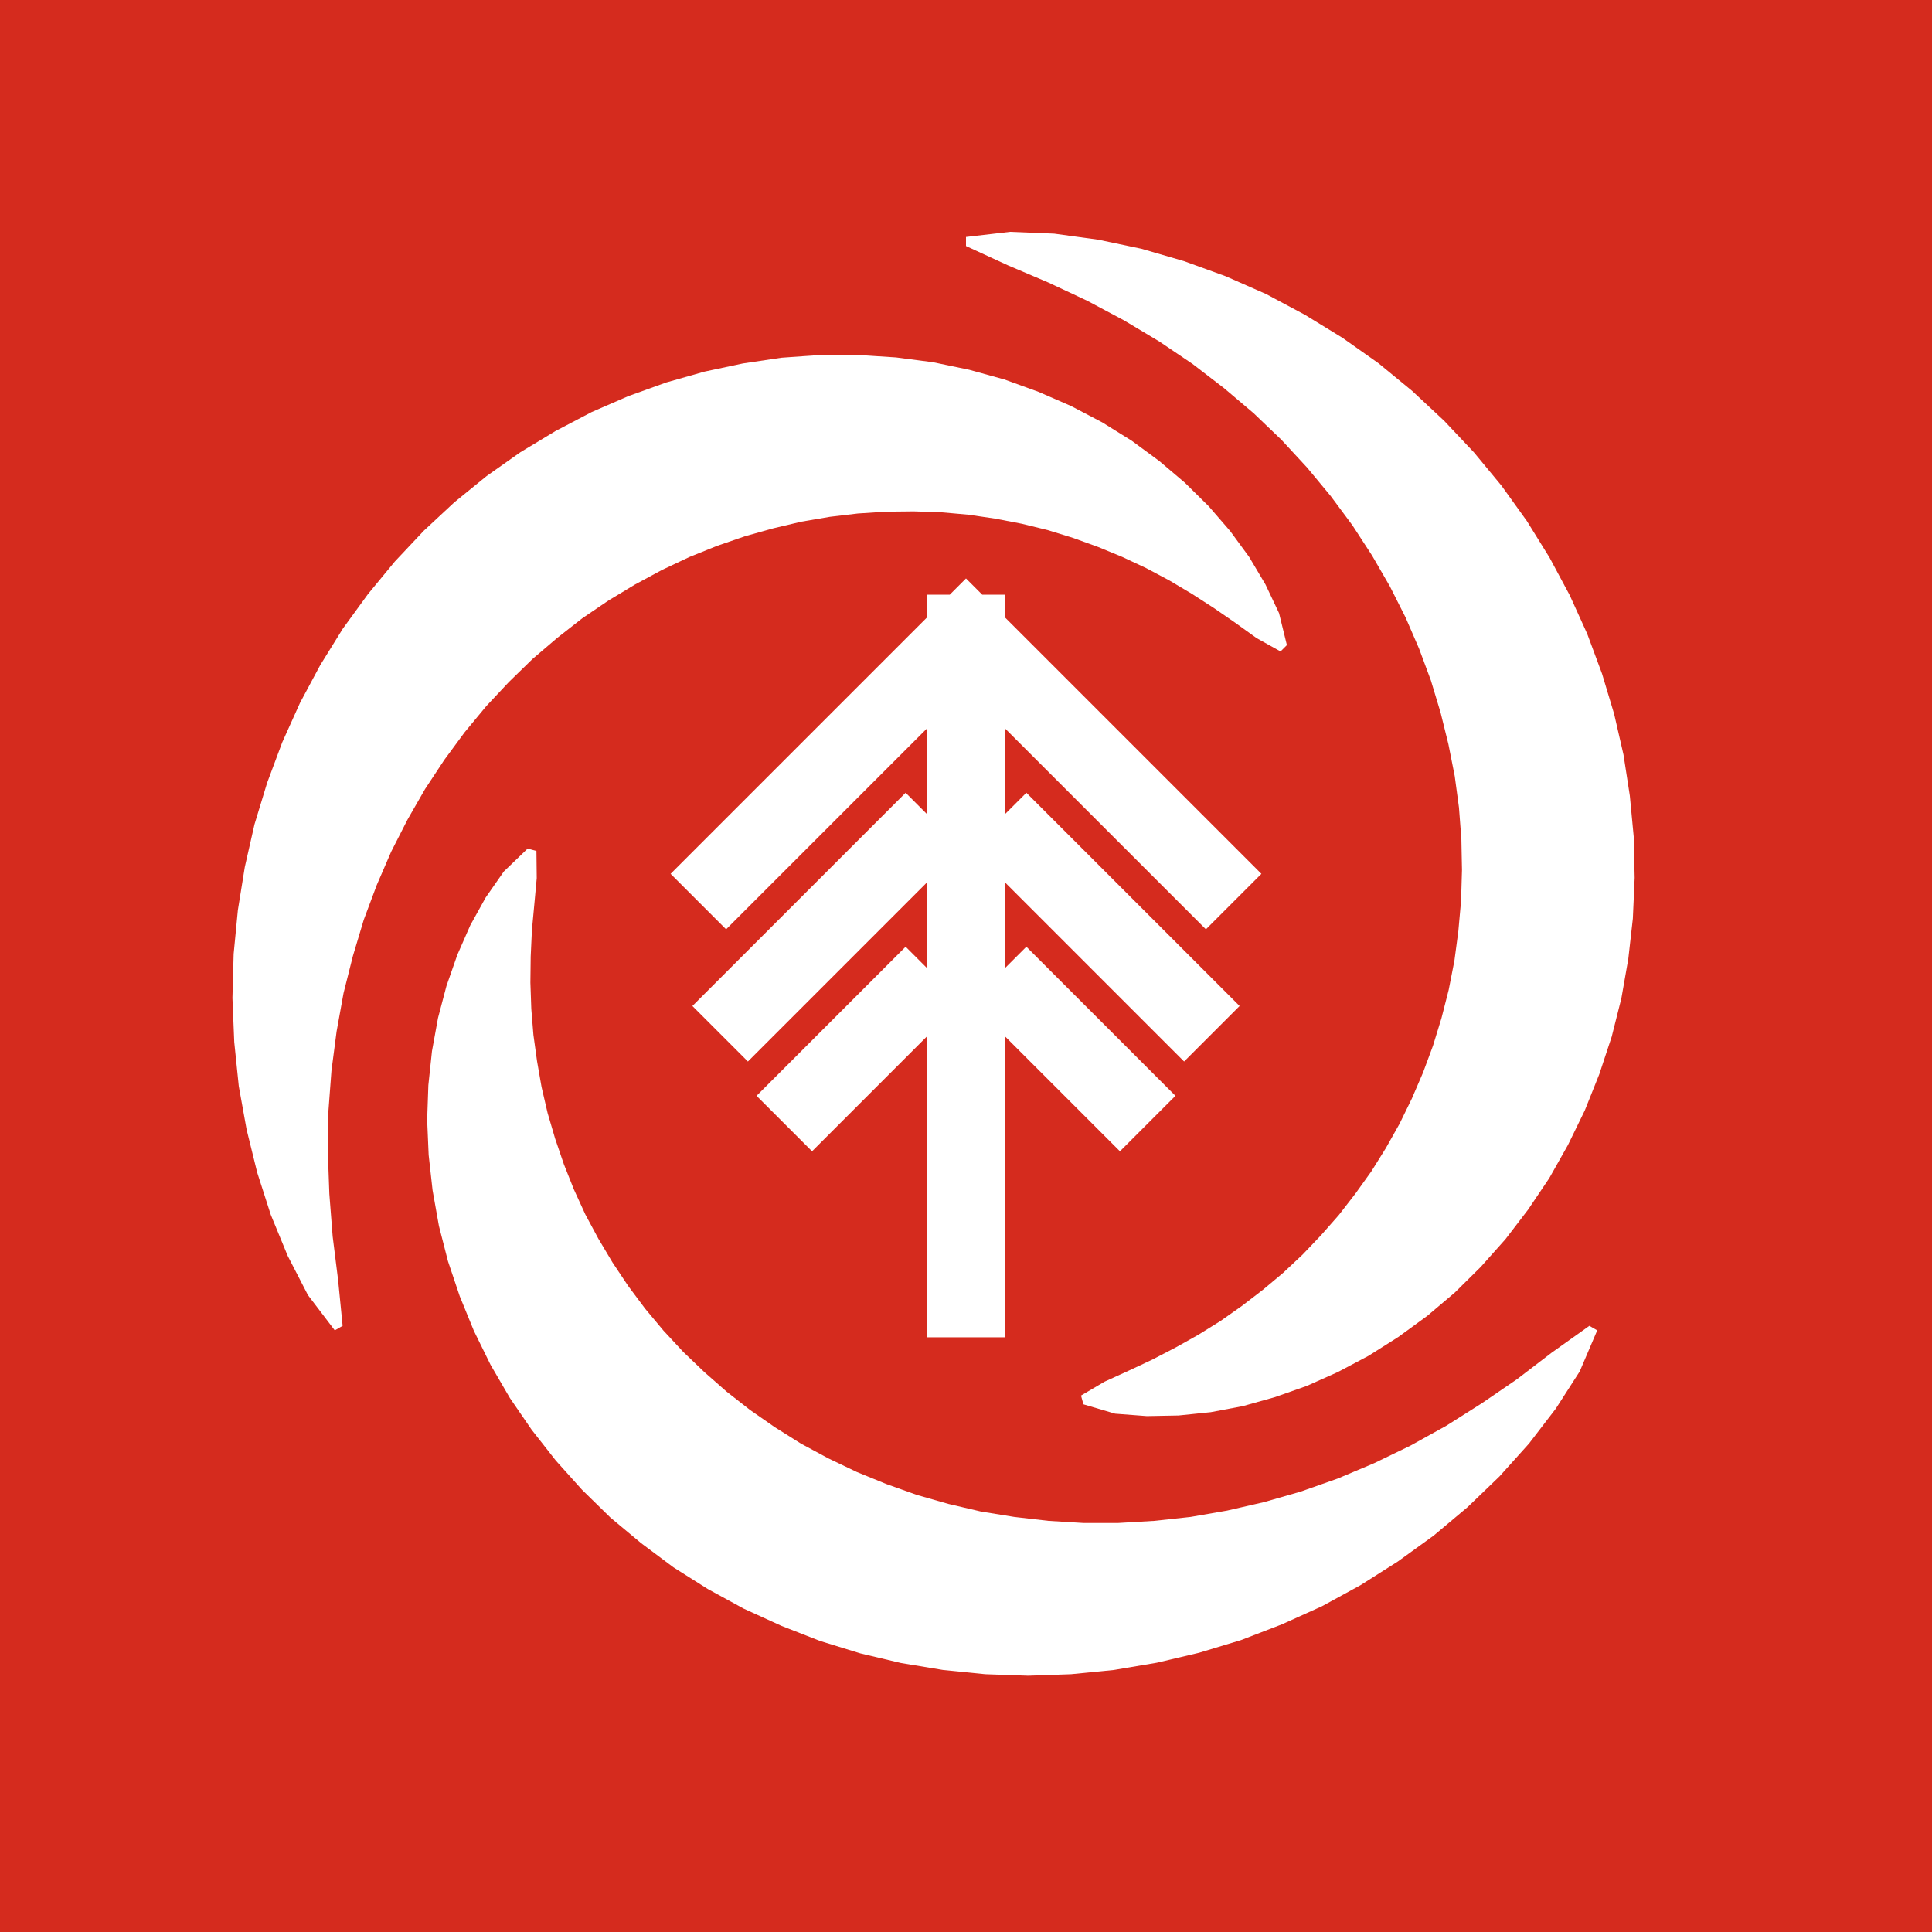
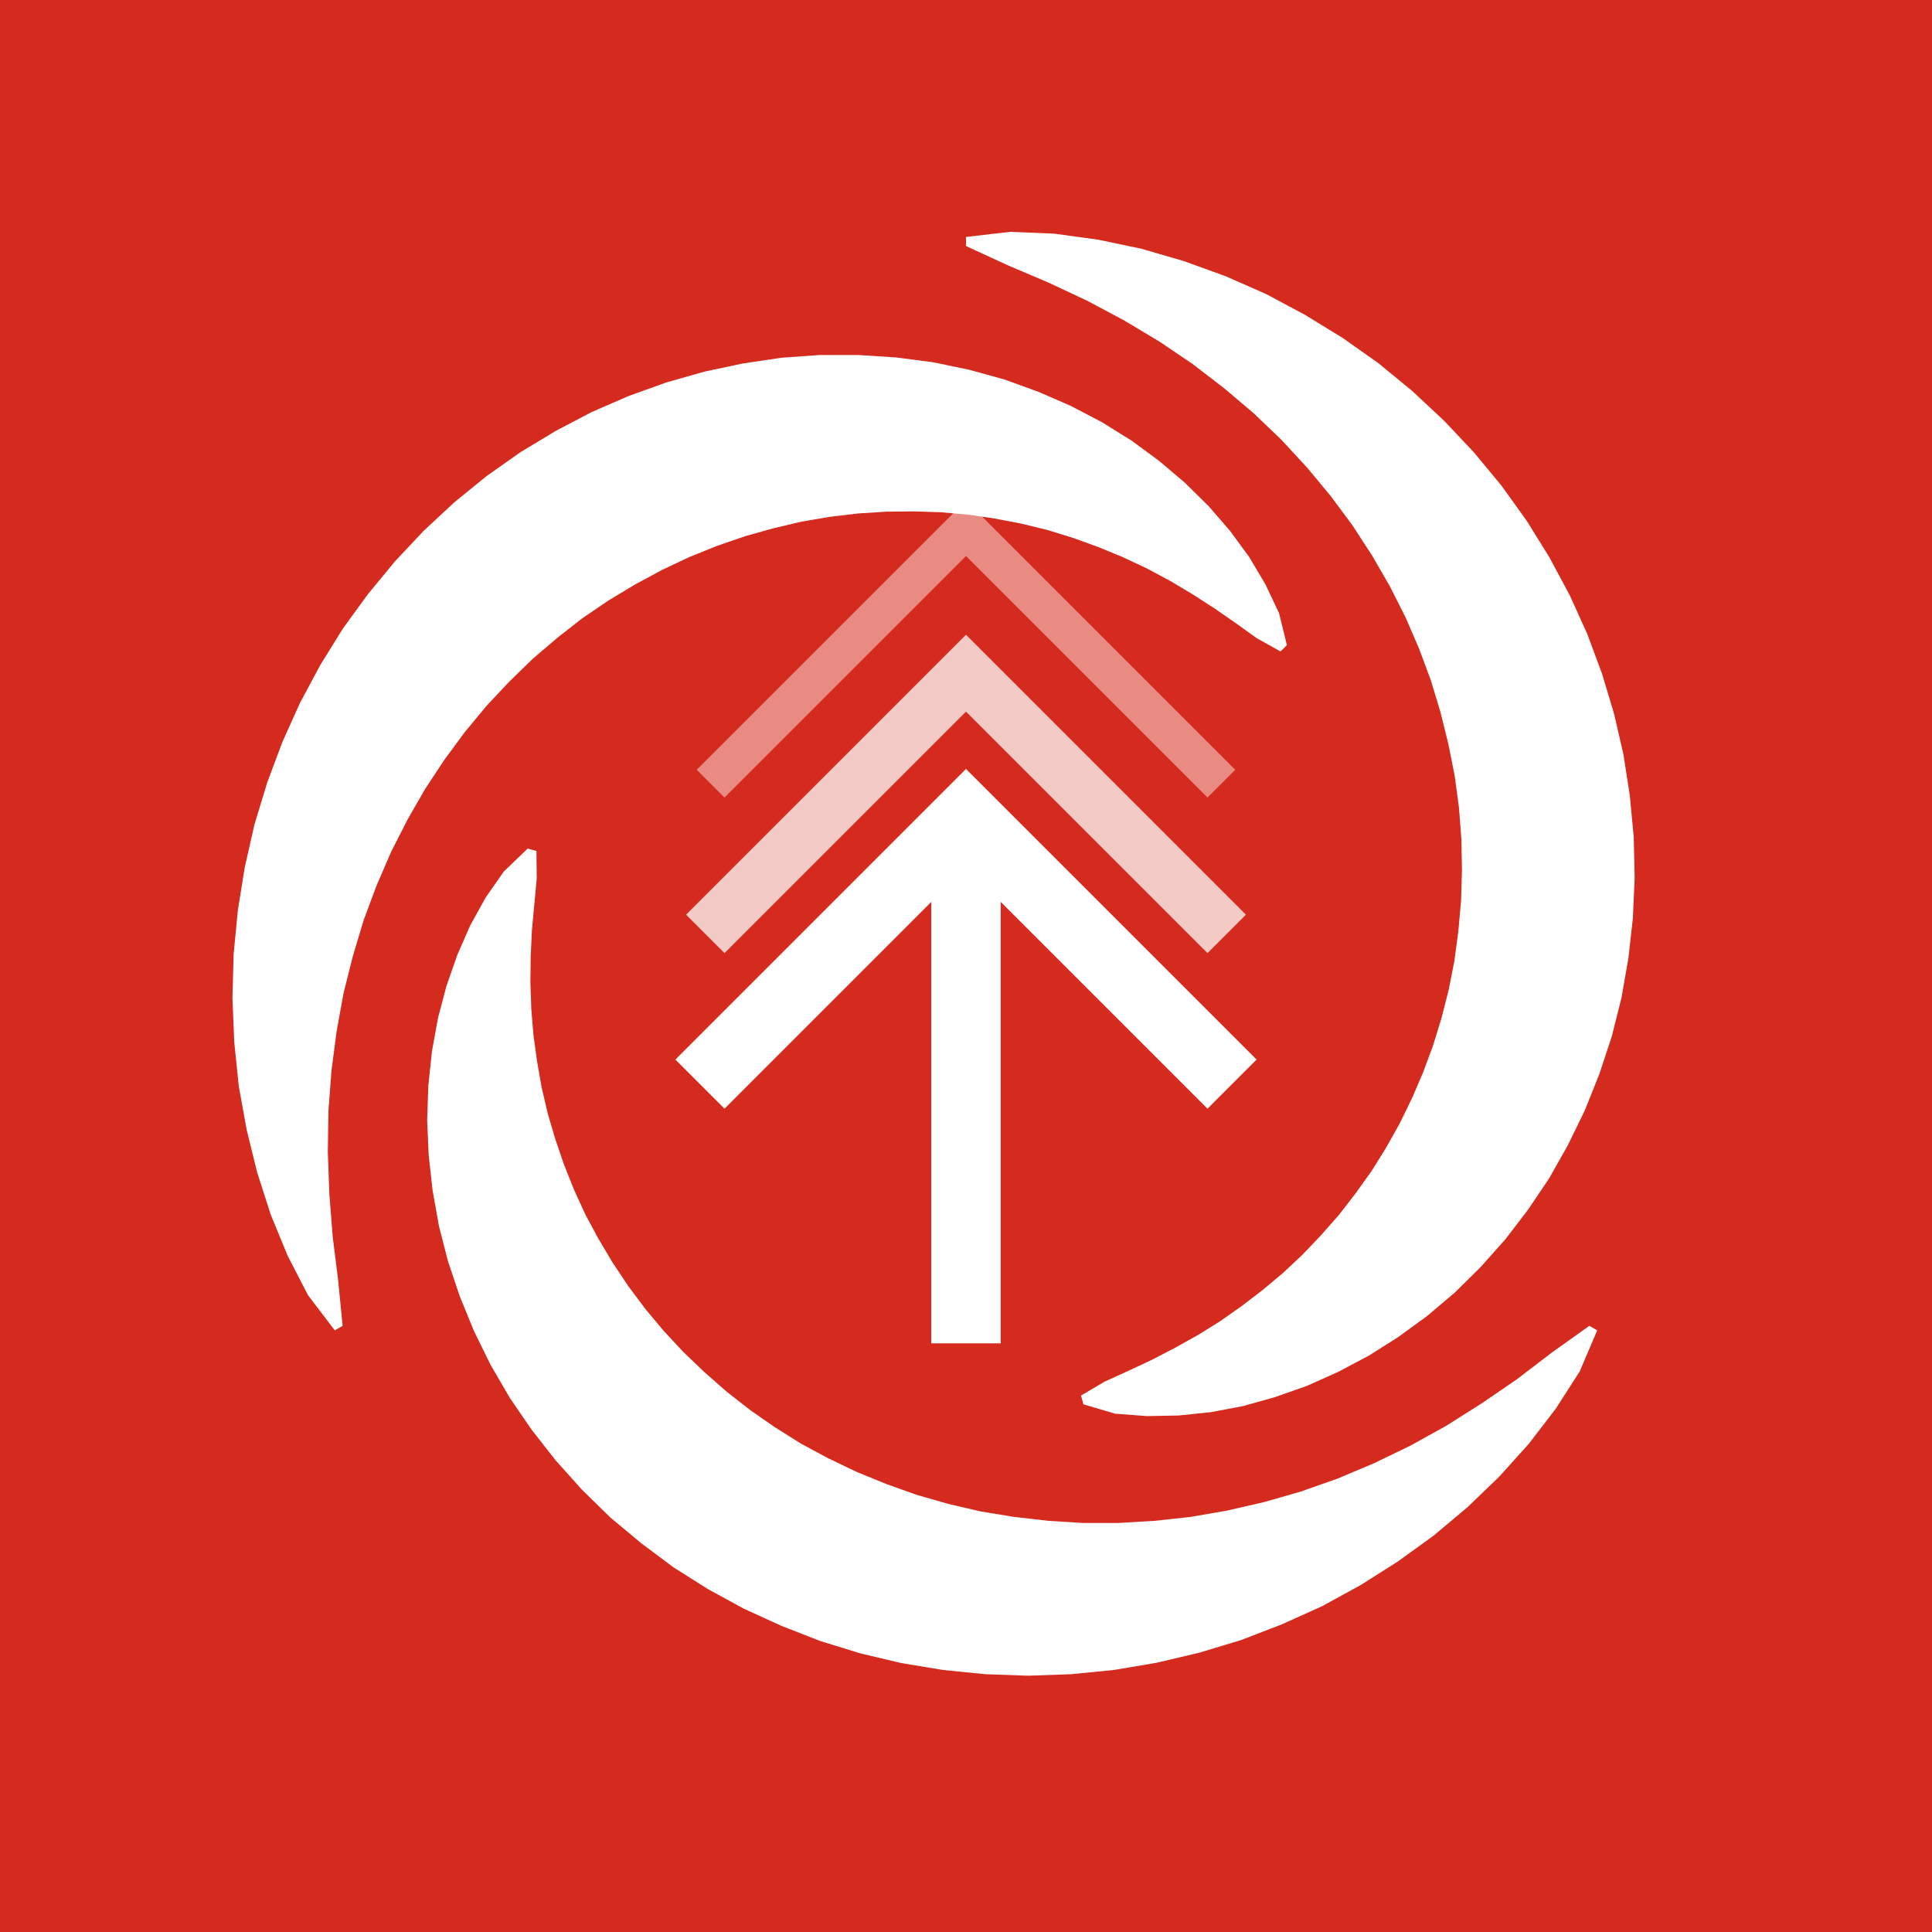
<svg xmlns="http://www.w3.org/2000/svg" viewBox="0 0 64 64">
  <rect x="0" y="0" width="64" height="64" fill="#d52b1e" />
  <path d="M32.00 7.85 L33.46 7.68 L34.92 7.74 L36.38 7.94 L37.81 8.24 L39.22 8.65 L40.60 9.15 L41.94 9.74 L43.23 10.43 L44.47 11.19 L45.66 12.03 L46.78 12.95 L47.84 13.94 L48.83 14.99 L49.74 16.09 L50.58 17.26 L51.33 18.47 L52.00 19.72 L52.58 21.00 L53.07 22.32 L53.47 23.65 L53.78 25.00 L53.99 26.36 L54.12 27.73 L54.15 29.08 L54.09 30.43 L53.94 31.76 L53.71 33.07 L53.39 34.34 L52.98 35.58 L52.50 36.78 L51.94 37.93 L51.32 39.03 L50.62 40.07 L49.87 41.05 L49.05 41.97 L48.19 42.82 L47.28 43.59 L46.32 44.29 L45.34 44.91 L44.32 45.45 L43.29 45.91 L42.24 46.28 L41.17 46.58 L40.11 46.78 L39.04 46.89 L37.99 46.91 L36.94 46.83 L35.89 46.52 L35.81 46.23 L36.59 45.77 L37.38 45.41 L38.17 45.04 L38.94 44.64 L39.69 44.22 L40.43 43.76 L41.14 43.26 L41.83 42.73 L42.50 42.17 L43.15 41.56 L43.76 40.92 L44.35 40.25 L44.90 39.54 L45.43 38.80 L45.91 38.03 L46.36 37.23 L46.77 36.39 L47.14 35.53 L47.47 34.64 L47.75 33.73 L47.99 32.79 L48.18 31.82 L48.31 30.84 L48.40 29.84 L48.43 28.82 L48.41 27.80 L48.33 26.75 L48.19 25.71 L47.98 24.65 L47.72 23.60 L47.40 22.54 L47.01 21.49 L46.56 20.45 L46.04 19.42 L45.45 18.40 L44.80 17.40 L44.08 16.43 L43.30 15.49 L42.45 14.57 L41.53 13.69 L40.55 12.86 L39.51 12.06 L38.40 11.31 L37.23 10.61 L36.01 9.96 L34.73 9.36 L33.39 8.79 L32.00 8.15 Z" fill="#ffffff" />
  <path d="M52.91 44.07 L52.33 45.43 L51.54 46.66 L50.65 47.82 L49.67 48.91 L48.61 49.93 L47.49 50.87 L46.30 51.73 L45.07 52.51 L43.79 53.21 L42.46 53.81 L41.11 54.33 L39.72 54.75 L38.32 55.08 L36.90 55.32 L35.48 55.46 L34.06 55.51 L32.64 55.46 L31.24 55.32 L29.85 55.09 L28.50 54.77 L27.17 54.36 L25.89 53.86 L24.64 53.29 L23.45 52.64 L22.31 51.92 L21.24 51.12 L20.22 50.27 L19.28 49.35 L18.41 48.38 L17.61 47.36 L16.89 46.31 L16.25 45.21 L15.70 44.09 L15.23 42.94 L14.84 41.78 L14.54 40.61 L14.33 39.43 L14.20 38.26 L14.15 37.10 L14.19 35.95 L14.31 34.82 L14.51 33.72 L14.79 32.66 L15.15 31.63 L15.58 30.65 L16.09 29.73 L16.69 28.87 L17.48 28.11 L17.77 28.19 L17.78 29.09 L17.70 29.96 L17.62 30.82 L17.58 31.69 L17.57 32.55 L17.60 33.42 L17.67 34.28 L17.79 35.15 L17.94 36.01 L18.14 36.87 L18.39 37.72 L18.68 38.57 L19.01 39.40 L19.39 40.23 L19.82 41.03 L20.29 41.82 L20.81 42.60 L21.37 43.35 L21.98 44.08 L22.63 44.78 L23.33 45.45 L24.07 46.10 L24.85 46.71 L25.67 47.28 L26.53 47.82 L27.44 48.31 L28.38 48.76 L29.36 49.16 L30.37 49.52 L31.42 49.82 L32.49 50.07 L33.60 50.25 L34.73 50.38 L35.88 50.45 L37.05 50.45 L38.24 50.38 L39.44 50.25 L40.65 50.04 L41.87 49.76 L43.09 49.41 L44.31 48.98 L45.52 48.47 L46.72 47.89 L47.91 47.23 L49.08 46.49 L50.25 45.69 L51.40 44.81 L52.65 43.92 Z" fill="#ffffff" />
  <path d="M11.09 44.07 L10.20 42.90 L9.53 41.60 L8.97 40.24 L8.52 38.84 L8.17 37.42 L7.91 35.98 L7.76 34.52 L7.70 33.06 L7.74 31.60 L7.88 30.15 L8.11 28.72 L8.43 27.31 L8.85 25.93 L9.35 24.59 L9.94 23.28 L10.61 22.03 L11.36 20.82 L12.19 19.68 L13.08 18.60 L14.04 17.58 L15.05 16.64 L16.12 15.77 L17.24 14.98 L18.40 14.28 L19.60 13.65 L20.82 13.12 L22.07 12.67 L23.34 12.31 L24.61 12.04 L25.89 11.85 L27.16 11.76 L28.43 11.76 L29.68 11.84 L30.91 12.00 L32.11 12.25 L33.27 12.57 L34.40 12.98 L35.48 13.45 L36.51 13.99 L37.49 14.60 L38.40 15.27 L39.25 15.99 L40.04 16.77 L40.75 17.59 L41.38 18.45 L41.92 19.36 L42.37 20.31 L42.63 21.37 L42.42 21.58 L41.63 21.14 L40.92 20.63 L40.21 20.14 L39.48 19.67 L38.74 19.23 L37.97 18.82 L37.18 18.45 L36.38 18.12 L35.55 17.82 L34.71 17.56 L33.85 17.35 L32.97 17.18 L32.08 17.05 L31.18 16.97 L30.27 16.94 L29.35 16.95 L28.42 17.01 L27.49 17.12 L26.55 17.28 L25.62 17.50 L24.69 17.76 L23.76 18.08 L22.84 18.45 L21.93 18.88 L21.04 19.36 L20.16 19.89 L19.29 20.48 L18.46 21.13 L17.64 21.83 L16.86 22.59 L16.11 23.39 L15.39 24.26 L14.72 25.17 L14.08 26.14 L13.50 27.15 L12.96 28.21 L12.48 29.32 L12.05 30.47 L11.69 31.67 L11.38 32.90 L11.15 34.17 L10.98 35.47 L10.88 36.80 L10.86 38.16 L10.91 39.55 L11.02 40.96 L11.20 42.40 L11.35 43.92 Z" fill="#ffffff" />
-   <path d="M32 21 L32 43 M24.053 28.947 L32 21.0 L39.947 28.947 M24.775 33.325 L30 28.1 M39.225 33.325 L34 28.1 M26.9 36.3 L30 33.2 M37.1 36.3 L34 33.2" fill="none" stroke="#ffffff" stroke-width="2.6" stroke-linecap="square" />
+   <path d="M32 27 L32 44.5" fill="none" stroke="#ffffff" stroke-width="2.3" stroke-linecap="butt" />
+   <path d="M24 35.1 L32 27.1 L40 35.1" fill="none" stroke="#ffffff" stroke-width="2.3" stroke-linecap="square" stroke-linejoin="miter" opacity="1" />
+   <path d="M24 30.3 L32 22.3 L40 30.3" fill="none" stroke="#ffffff" stroke-width="1.8" stroke-linecap="square" stroke-linejoin="miter" opacity="0.75" />
+   <path d="M24 25.5 L32 17.5 L40 25.5" fill="none" stroke="#ffffff" stroke-width="1.3" stroke-linecap="square" stroke-linejoin="miter" opacity="0.45" />
</svg>
